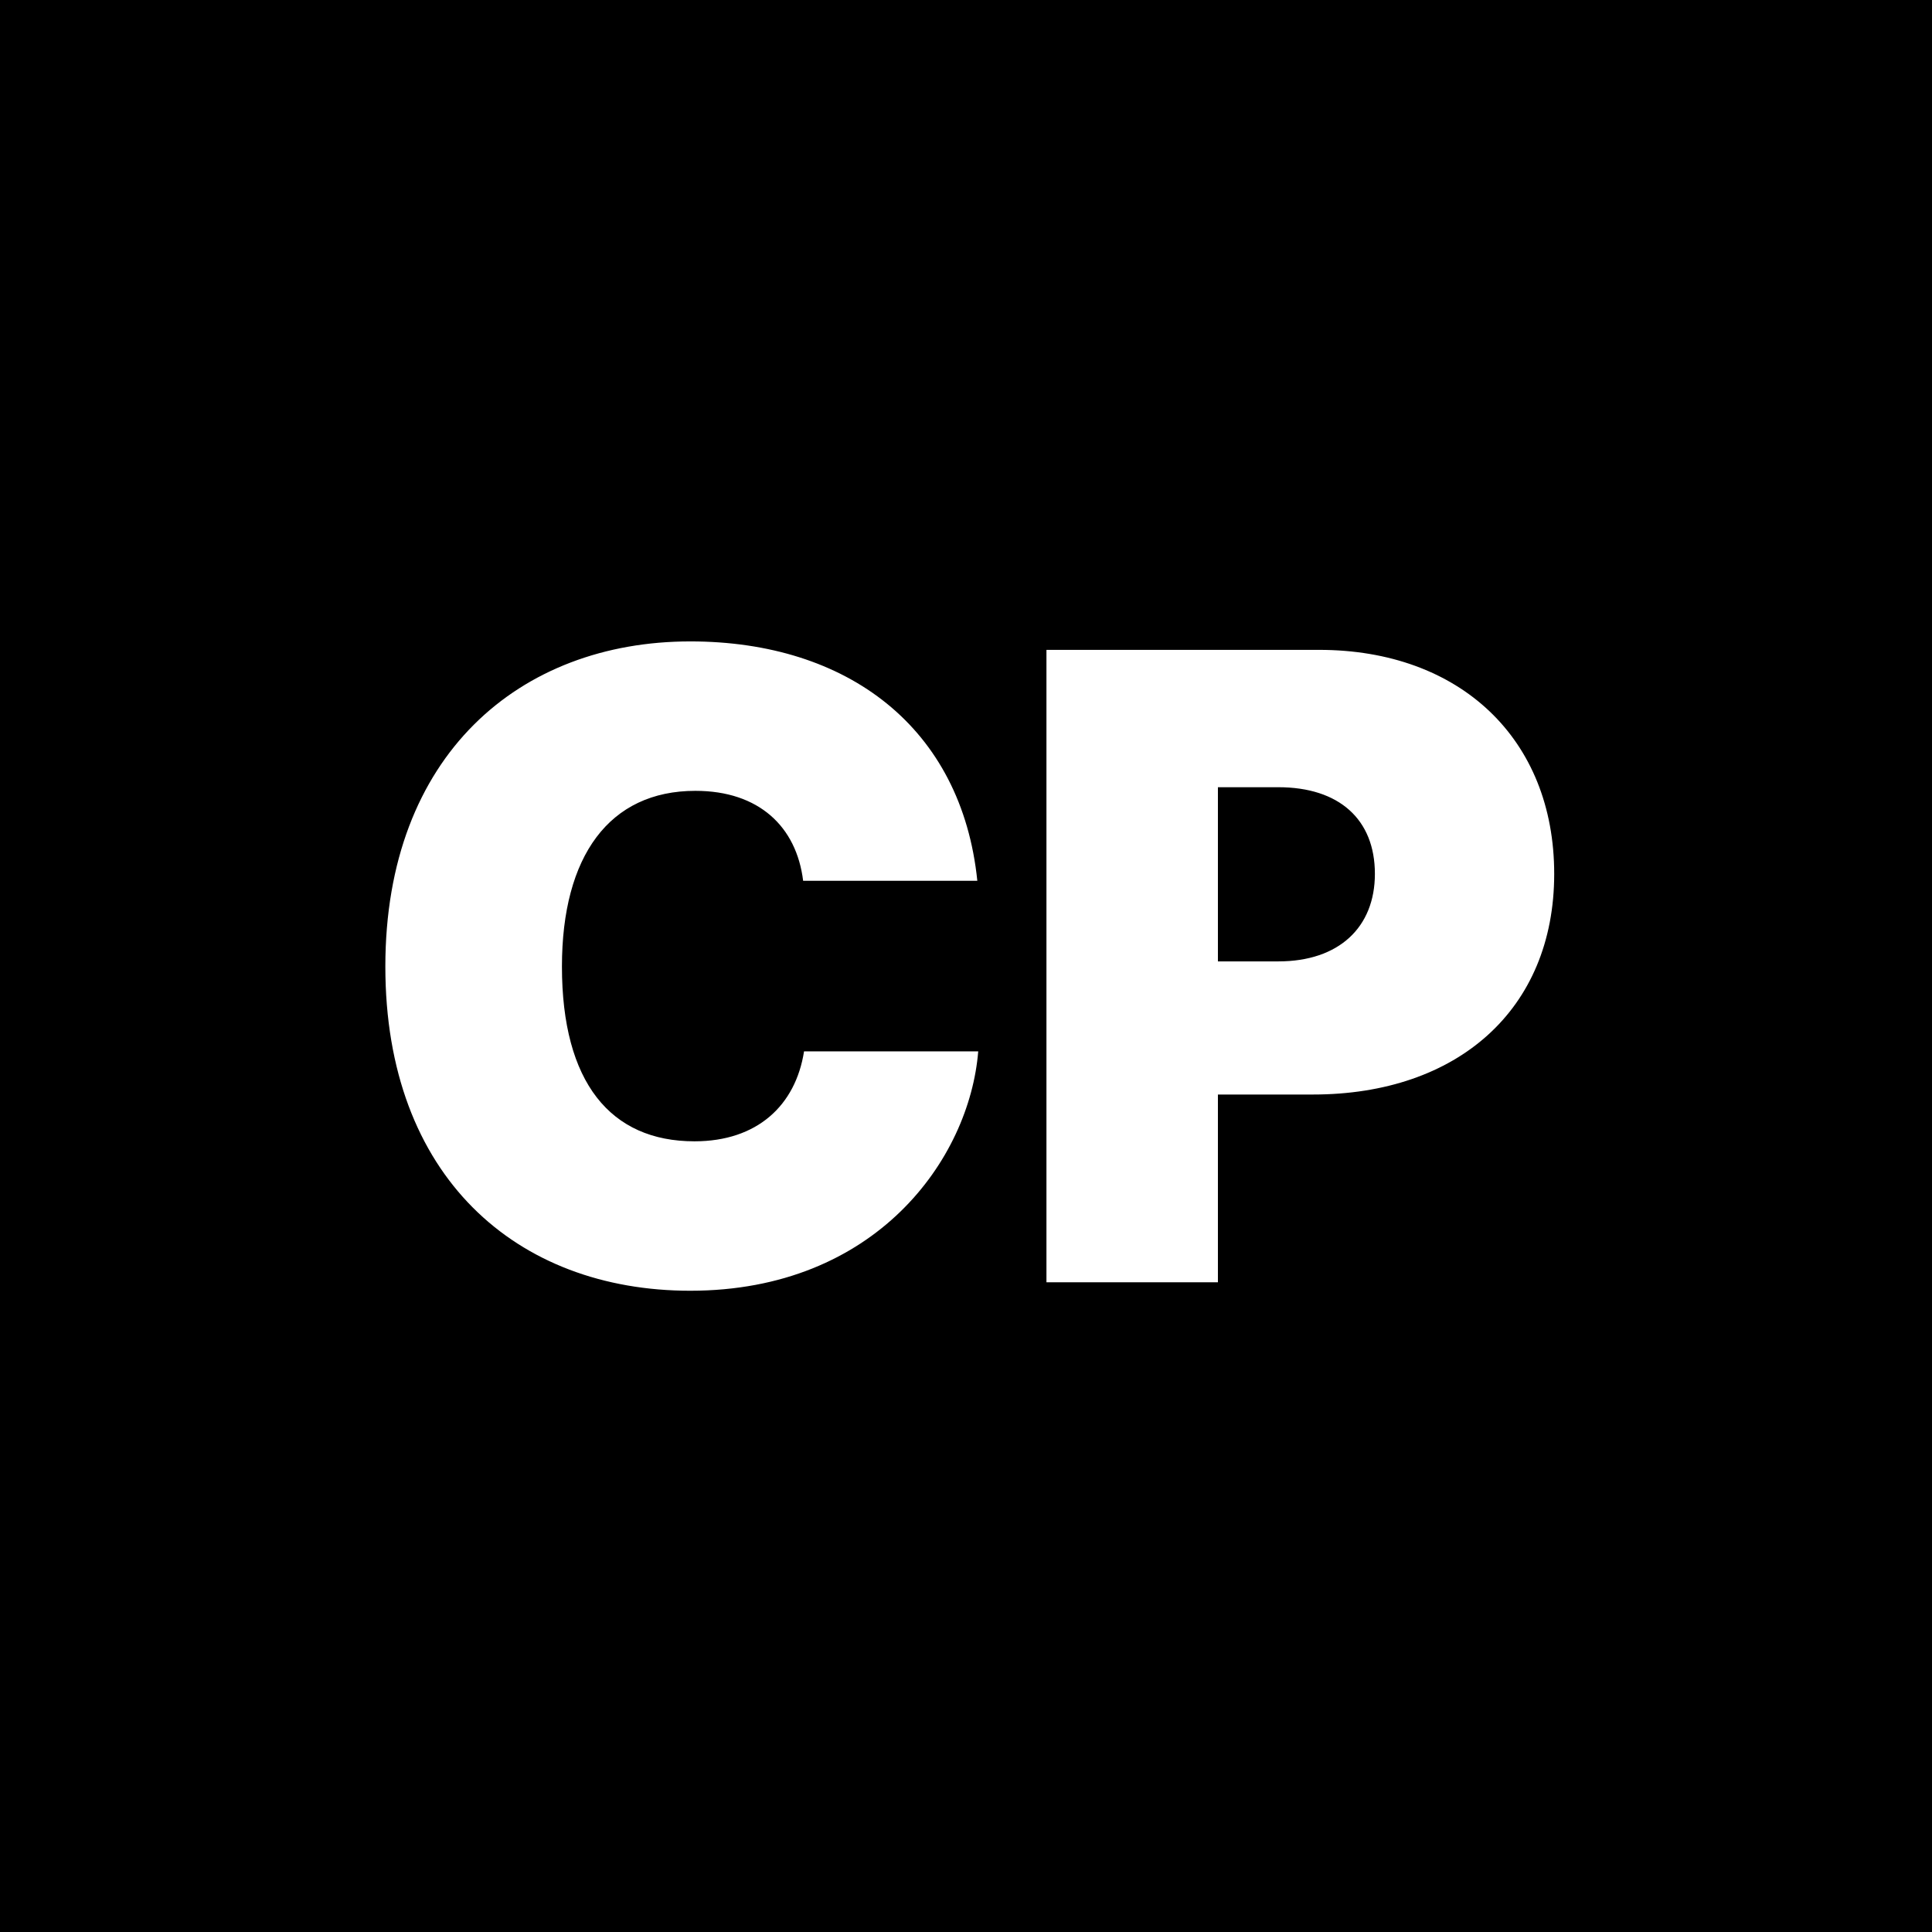
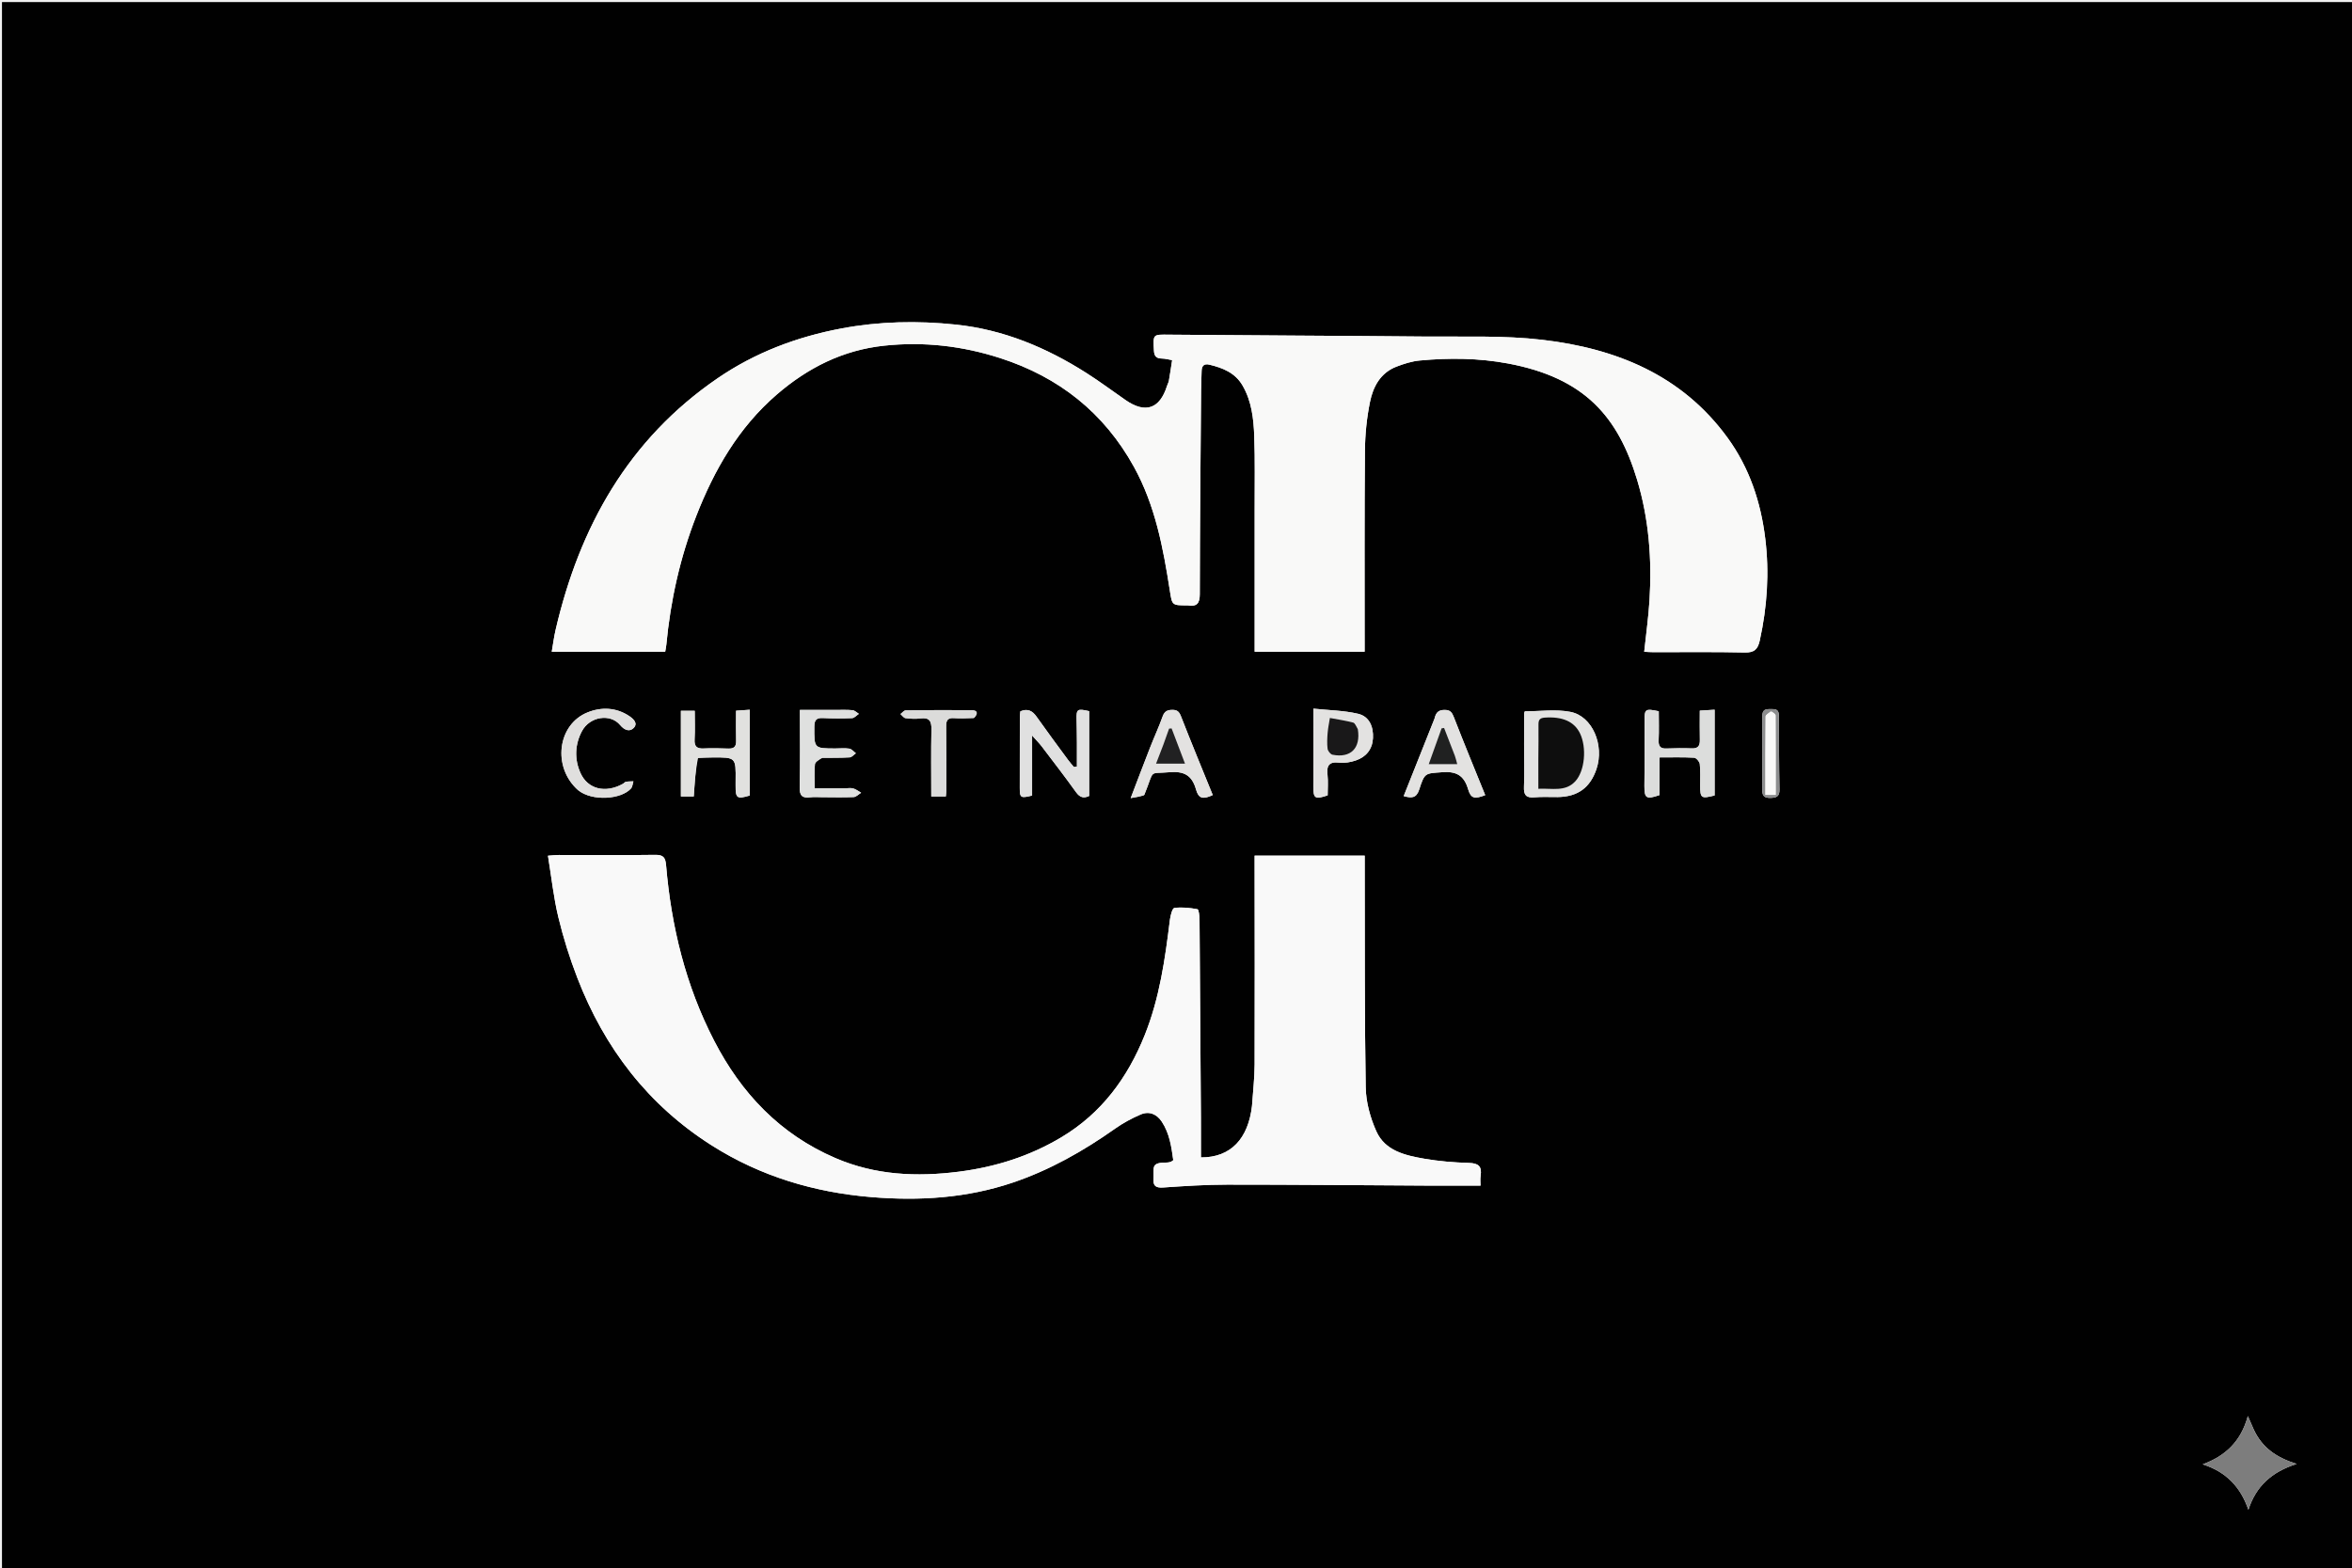
- <svg xmlns="http://www.w3.org/2000/svg" viewBox="0 0 100 100">
-   <rect width="100" height="100" fill="#000000" />
-   <text x="50" y="50" text-anchor="middle" dominant-baseline="central" font-family="system-ui, -apple-system, sans-serif" font-size="45" font-weight="900" fill="#FFFFFF">CP</text>
+ <svg xmlns="http://www.w3.org/2000/svg" version="1.1" id="Layer_1" x="0px" y="0px" width="100%" viewBox="0 0 1248 832" enable-background="new 0 0 1248 832" xml:space="preserve">
+   <path fill="#010101" opacity="1" stroke="none" d=" M866,833   C577.368,833 289.236,833 1.052,833   C1.052,555.734 1.052,278.469 1.052,1.102   C416.882,1.102 832.764,1.102 1248.823,1.102   C1248.823,278.333 1248.823,555.667 1248.823,833   C1121.469,833 993.984,833 866,833  M665.739,270.5   C665.739,295.586 665.739,320.672 665.739,345.876   C685.488,345.876 704.674,345.876 724.081,345.876   C724.081,343.812 724.081,342.156 724.082,340.5   C724.099,306.674 723.946,272.846 724.253,239.022   C724.331,230.435 725.222,221.728 726.929,213.318   C728.573,205.224 732.483,197.87 740.926,194.607   C744.915,193.065 749.156,191.715 753.38,191.322   C769.011,189.869 784.614,190.005 800.151,192.905   C841.028,200.536 858.647,221.402 868.695,254.719   C874.936,275.416 876.579,296.908 875.254,318.507   C874.699,327.557 873.419,336.562 872.435,345.911   C874.064,345.984 875.694,346.12 877.325,346.122   C893.488,346.147 909.656,345.926 925.811,346.29   C930.85,346.404 932.72,344.606 933.746,339.961   C937.702,322.051 938.883,303.969 936.666,285.824   C934.303,266.477 928.28,248.298 916.661,232.325   C892.39,198.96 857.466,184.927 818.354,180.342   C797.777,177.93 776.789,178.818 755.982,178.612   C710.837,178.165 665.689,178.04 620.543,177.619   C611.688,177.536 611.803,177.189 612.296,186.136   C612.462,189.162 613.703,190.249 616.576,190.283   C618.284,190.303 619.986,190.805 621.956,191.136   C621.328,195.168 620.835,198.613 620.23,202.038   C620.059,203.004 619.518,203.9 619.219,204.851   C615.404,216.997 607.747,219.618 597.264,212.346   C590.326,207.533 583.55,202.464 576.431,197.937   C555.195,184.433 532.438,174.913 507.144,172.265   C486.813,170.136 466.611,170.531 446.452,174.318   C422.78,178.766 400.637,187.157 380.811,200.723   C333.462,233.124 307.505,279.549 294.796,334.364   C293.925,338.119 293.447,341.964 292.766,345.881   C313.284,345.881 333.052,345.881 352.958,345.881   C353.198,344.435 353.455,343.315 353.562,342.182   C355.767,318.722 360.861,295.887 369.402,273.947   C378.96,249.39 391.878,226.903 412.168,209.39   C428.662,195.154 447.281,185.758 469.287,183.437   C490.331,181.218 510.76,183.591 530.814,190.079   C561.885,200.13 585.776,218.993 601.652,247.703   C612.952,268.139 617.185,290.648 620.716,313.336   C621.944,321.23 621.776,321.256 629.81,321.287   C629.976,321.288 630.146,321.267 630.309,321.293   C634.974,322.033 636.613,320.355 636.621,315.366   C636.673,279.208 637.03,243.051 637.31,206.893   C637.336,203.562 637.531,200.232 637.595,196.9   C637.649,194.132 638.902,192.864 641.7,193.53   C648.81,195.224 655.379,197.832 659.305,204.574   C664.153,212.9 665.181,222.226 665.521,231.513   C665.984,244.161 665.703,256.836 665.739,270.5  M664.294,587.276   C662.308,604.152 653.266,614.344 637.224,614.275   C637.224,607.19 637.262,600.073 637.217,592.957   C637,557.963 636.777,522.969 636.484,487.975   C636.468,486.081 636.086,482.68 635.392,482.55   C631.364,481.794 627.129,481.342 623.109,481.874   C622.043,482.015 621.041,485.93 620.762,488.205   C618.212,509.024 615.269,529.748 607.387,549.389   C598.302,572.027 584.486,590.823 563.218,603.549   C546.425,613.597 528.228,619.351 508.867,621.83   C486.4,624.707 464.44,623.709 443.293,614.615   C413.903,601.978 393.33,580.252 378.892,552.251   C363.842,523.064 356.187,491.789 353.435,459.238   C353.077,455.008 351.934,453.626 347.538,453.691   C330.544,453.94 313.544,453.749 296.547,453.755   C294.82,453.756 293.093,453.984 290.755,454.15   C292.606,465.474 293.735,476.258 296.252,486.708   C298.885,497.638 302.287,508.465 306.338,518.957   C320.693,556.134 343.814,586.458 377.769,607.965   C403.597,624.324 432.06,632.805 462.329,635.318   C487.765,637.429 512.974,635.863 537.344,627.638   C556.982,621.009 574.856,610.878 591.761,598.93   C595.921,595.99 600.513,593.517 605.196,591.501   C609.698,589.563 613.738,591.175 616.456,595.281   C620.605,601.55 621.589,608.738 622.552,615.726   C621.852,616.222 621.614,616.491 621.321,616.578   C620.687,616.765 620.026,616.976 619.377,616.973   C610.506,616.925 612.362,619.394 612.023,625.373   C611.797,629.35 613.177,630.507 617.217,630.228   C628.513,629.447 639.841,628.708 651.157,628.703   C685.98,628.686 720.802,629.031 755.624,629.209   C765.391,629.258 775.157,629.216 785.594,629.216   C785.594,627.875 785.35,625.891 785.642,623.988   C786.399,619.041 784.546,617.337 779.472,617.188   C771.502,616.954 763.475,616.299 755.625,614.935   C745.56,613.185 734.96,610.749 730.323,600.449   C727.068,593.22 724.794,584.901 724.663,577.027   C724.013,538.042 724.222,499.043 724.13,460.049   C724.125,458.081 724.129,456.113 724.129,454.094   C704.429,454.094 685.187,454.094 665.718,454.094   C665.718,455.835 665.718,457.155 665.718,458.474   C665.741,493.969 665.841,529.465 665.724,564.96   C665.7,572.102 664.851,579.241 664.294,587.276  M571.427,394.502   C571.427,398.632 571.427,402.761 571.427,406.89   C570.887,406.947 570.346,407.003 569.805,407.06   C568.77,405.8 567.674,404.585 566.71,403.273   C561.113,395.655 555.461,388.076 550.013,380.352   C547.805,377.22 545.317,375.876 541.406,377.512   C541.318,378.55 541.142,379.684 541.14,380.819   C541.11,393.306 541.096,405.793 541.102,418.281   C541.105,423.407 541.603,423.732 547.642,422.216   C547.642,412.208 547.642,402.037 547.642,390.343   C550.042,393.046 551.526,394.515 552.777,396.161   C558.894,404.209 565.07,412.218 570.962,420.43   C573.031,423.313 575.095,423.788 577.922,422.433   C577.922,407.215 577.922,392.286 577.922,377.427   C571.586,375.952 571.098,376.331 571.261,382.031   C571.371,385.858 571.383,389.688 571.427,394.502  M370.409,402.162   C372.904,402.106 375.399,402.018 377.895,401.998   C390.478,401.899 390.478,401.905 390.33,414.297   C390.32,415.13 390.327,415.962 390.323,416.795   C390.286,423.708 390.979,424.216 397.822,422.206   C397.822,407.192 397.822,392.158 397.822,376.675   C395.171,376.861 392.96,377.017 390.565,377.186   C390.565,382.923 390.46,388.077 390.604,393.224   C390.689,396.273 389.415,397.389 386.458,397.284   C382.133,397.131 377.793,397.007 373.476,397.218   C369.877,397.395 368.334,396.303 368.56,392.444   C368.856,387.375 368.632,382.276 368.632,377.237   C365.666,377.237 363.624,377.237 361.296,377.237   C361.296,392.593 361.296,407.497 361.296,422.689   C363.81,422.689 366.026,422.689 368.123,422.689   C368.58,415.721 369.012,409.141 370.409,402.162  M872.661,403.5   C872.619,408 872.556,412.499 872.542,416.998   C872.521,423.726 873.502,424.387 880.546,421.974   C880.546,415.549 880.546,408.948 880.546,401.974   C887.007,401.974 892.987,401.801 898.939,402.13   C900.038,402.191 901.783,404.197 901.922,405.45   C902.342,409.239 902.138,413.099 902.14,416.932   C902.143,423.601 902.657,423.995 909.803,422.166   C909.803,414.829 909.803,407.354 909.803,399.879   C909.803,392.296 909.803,384.712 909.803,376.653   C906.73,376.848 904.526,376.987 901.932,377.151   C901.932,382.703 901.842,387.686 901.965,392.664   C902.041,395.729 901.097,397.311 897.709,397.181   C893.218,397.009 888.708,397.064 884.215,397.243   C880.855,397.376 879.945,395.922 880.097,392.734   C880.341,387.623 880.162,382.492 880.162,377.483   C873.039,375.966 872.608,376.262 872.604,382.504   C872.599,389.17 872.643,395.835 872.661,403.5  M808.694,395.5   C808.707,402.817 808.952,410.144 808.643,417.447   C808.462,421.719 809.583,423.574 814.149,423.154   C818.273,422.775 822.457,423.074 826.614,423.009   C837.171,422.845 843.742,418.069 847.096,408.173   C851.404,395.464 844.988,380.062 833.24,377.8   C825.452,376.301 817.142,377.516 809.099,377.516   C808.954,377.924 808.751,378.232 808.749,378.54   C808.712,383.86 808.701,389.181 808.694,395.5  M436.382,402.195   C441.215,402.148 446.056,402.24 450.874,401.951   C452.004,401.883 453.057,400.531 454.145,399.769   C452.99,398.914 451.92,397.517 450.661,397.318   C448.224,396.931 445.68,397.233 443.18,397.226   C431.896,397.192 432.018,397.19 432.088,385.684   C432.109,382.258 433.075,380.893 436.628,381.076   C441.782,381.342 446.964,381.352 452.118,381.125   C453.352,381.07 454.525,379.646 455.726,378.852   C454.608,378.173 453.534,377.013 452.364,376.907   C449.222,376.621 446.039,376.777 442.873,376.773   C436.798,376.766 430.723,376.771 424.435,376.771   C424.435,391.089 424.652,404.415 424.316,417.727   C424.2,422.324 425.707,423.69 429.972,423.139   C431.939,422.885 433.966,423.076 435.966,423.081   C441.632,423.094 447.304,423.266 452.959,423.022   C454.312,422.963 455.605,421.53 456.926,420.728   C455.54,419.941 454.235,418.866 452.745,418.449   C451.355,418.061 449.769,418.374 448.269,418.374   C443.011,418.375 437.753,418.374 432.262,418.374   C432.262,413.619 432.024,409.606 432.404,405.654   C432.522,404.424 434.317,403.357 436.382,402.195  M1195.824,758.588   C1195.011,756.728 1194.198,754.867 1192.737,751.525   C1189.001,765.253 1180.625,772.765 1168.775,777.153   C1181.197,781.095 1188.865,789.142 1193.024,801.258   C1197.028,788.856 1205.252,781.198 1218.643,776.939   C1207.681,773.472 1200.306,768.233 1195.824,758.588  M607.219,421.786   C612.899,407.853 608.982,410.843 620.467,409.836   C628.163,409.162 632.491,411.384 634.615,418.974   C636.002,423.93 638.334,424.358 643.501,421.948   C637.854,408.038 632.107,394.164 626.652,380.176   C625.703,377.742 624.711,376.743 622.118,376.742   C619.451,376.741 617.907,377.46 616.93,380.182   C614.916,385.792 612.41,391.223 610.235,396.778   C606.888,405.327 603.649,413.918 599.953,423.563   C602.887,423.08 604.886,422.751 607.219,421.786  M761.146,381.422   C755.735,395.033 750.323,408.644 744.812,422.507   C748.95,423.649 751.561,423.702 753.073,418.968   C755.971,409.892 756.313,410.534 765.188,409.83   C772.597,409.242 776.812,411.427 778.967,418.749   C780.472,423.865 782.4,424.175 788.072,422.006   C782.504,408.246 776.836,394.528 771.465,380.694   C770.488,378.179 769.624,376.814 766.718,376.778   C763.701,376.741 761.967,377.764 761.146,381.422  M306.946,419.491   C314.299,425.403 329.628,424.286 334.803,418.469   C335.624,417.545 335.687,415.947 336.1,414.66   C334.773,414.729 333.428,414.69 332.128,414.914   C331.538,415.015 331.07,415.694 330.492,416.014   C321.302,421.107 311.889,418.933 307.993,410.21   C304.723,402.89 305.028,395.101 308.796,388.019   C312.952,380.207 323.874,378.549 329.055,384.797   C331.347,387.561 334.051,388.484 336.177,386.394   C338.817,383.8 335.828,381.326 333.831,379.995   C326.961,375.412 319.137,375.148 311.862,378.045   C295.761,384.455 292.922,407.153 306.946,419.491  M696.934,403.498   C696.911,408.158 696.863,412.818 696.87,417.478   C696.879,423.809 697.767,424.358 704.474,422.116   C704.474,418.524 704.79,414.84 704.397,411.233   C703.864,406.346 705.145,404.12 710.554,404.744   C713.419,405.074 716.586,404.531 719.354,403.601   C724.857,401.75 728.183,397.699 728.514,391.782   C728.852,385.763 726.619,380.237 720.648,378.828   C713.11,377.049 705.173,376.959 696.928,376.089   C696.928,385.916 696.928,394.207 696.934,403.498  M516.944,381.003   C519.014,378.722 518.881,376.942 515.485,376.91   C503.853,376.8 492.218,376.855 480.587,377.009   C479.654,377.022 478.737,378.274 477.812,378.95   C478.699,379.715 479.518,381.016 480.488,381.14   C483.108,381.477 485.831,381.617 488.441,381.281   C493.218,380.667 494.321,382.759 494.228,387.17   C493.979,398.936 494.143,410.711 494.143,422.685   C496.97,422.685 499.335,422.685 501.872,422.685   C501.971,421.461 502.091,420.659 502.091,419.856   C502.097,408.39 502.161,396.922 502.032,385.456   C501.997,382.319 502.877,380.858 506.267,381.121   C509.571,381.376 512.908,381.193 516.944,381.003  M935.125,380.823   C935.12,393.455 935.205,406.088 935.05,418.718   C935.009,422.038 935.791,423.577 939.456,423.47   C942.699,423.374 944.282,422.673 944.208,418.98   C943.953,406.187 943.954,393.389 943.935,380.592   C943.932,378.165 943.684,376.231 940.587,376.347   C938.034,376.443 934.859,375.528 935.125,380.823  z" />
+   <path fill="#F9F9F8" opacity="1" stroke="none" d=" M665.74,270   C665.703,256.836 665.984,244.161 665.521,231.513   C665.181,222.226 664.153,212.9 659.305,204.574   C655.379,197.832 648.81,195.224 641.7,193.53   C638.902,192.864 637.649,194.132 637.595,196.9   C637.531,200.232 637.336,203.562 637.31,206.893   C637.03,243.051 636.673,279.208 636.621,315.366   C636.613,320.355 634.974,322.033 630.309,321.293   C630.146,321.267 629.976,321.288 629.81,321.287   C621.776,321.256 621.944,321.23 620.716,313.336   C617.185,290.648 612.952,268.139 601.652,247.703   C585.776,218.993 561.885,200.13 530.814,190.079   C510.76,183.591 490.331,181.218 469.287,183.437   C447.281,185.758 428.662,195.154 412.168,209.39   C391.878,226.903 378.96,249.39 369.402,273.947   C360.861,295.887 355.767,318.722 353.562,342.182   C353.455,343.315 353.198,344.435 352.958,345.881   C333.052,345.881 313.284,345.881 292.766,345.881   C293.447,341.964 293.925,338.119 294.796,334.364   C307.505,279.549 333.462,233.124 380.811,200.723   C400.637,187.157 422.78,178.766 446.452,174.318   C466.611,170.531 486.813,170.136 507.144,172.265   C532.438,174.913 555.195,184.433 576.431,197.937   C583.55,202.464 590.326,207.533 597.264,212.346   C607.747,219.618 615.404,216.997 619.219,204.851   C619.518,203.9 620.059,203.004 620.23,202.038   C620.835,198.613 621.328,195.168 621.956,191.136   C619.986,190.805 618.284,190.303 616.576,190.283   C613.703,190.249 612.462,189.162 612.296,186.136   C611.803,177.189 611.688,177.536 620.543,177.619   C665.689,178.04 710.837,178.165 755.982,178.612   C776.789,178.818 797.777,177.93 818.354,180.342   C857.466,184.927 892.39,198.96 916.661,232.325   C928.28,248.298 934.303,266.477 936.666,285.824   C938.883,303.969 937.702,322.051 933.746,339.961   C932.72,344.606 930.85,346.404 925.811,346.29   C909.656,345.926 893.488,346.147 877.325,346.122   C875.694,346.12 874.064,345.984 872.435,345.911   C873.419,336.562 874.699,327.557 875.254,318.507   C876.579,296.908 874.936,275.416 868.695,254.719   C858.647,221.402 841.028,200.536 800.151,192.905   C784.614,190.005 769.011,189.869 753.38,191.322   C749.156,191.715 744.915,193.065 740.926,194.607   C732.483,197.87 728.573,205.224 726.929,213.318   C725.222,221.728 724.331,230.435 724.253,239.022   C723.946,272.846 724.099,306.674 724.082,340.5   C724.081,342.156 724.081,343.812 724.081,345.876   C704.674,345.876 685.488,345.876 665.739,345.876   C665.739,320.672 665.739,295.586 665.74,270  z" />
+   <path fill="#F9F9F9" opacity="1" stroke="none" d=" M664.338,586.829   C664.851,579.241 665.7,572.102 665.724,564.96   C665.841,529.465 665.741,493.969 665.718,458.474   C665.718,457.155 665.718,455.835 665.718,454.094   C685.187,454.094 704.429,454.094 724.129,454.094   C724.129,456.113 724.125,458.081 724.13,460.049   C724.222,499.043 724.013,538.042 724.663,577.027   C724.794,584.901 727.068,593.22 730.323,600.449   C734.96,610.749 745.56,613.185 755.625,614.935   C763.475,616.299 771.502,616.954 779.472,617.188   C784.546,617.337 786.399,619.041 785.642,623.988   C785.35,625.891 785.594,627.875 785.594,629.216   C775.157,629.216 765.391,629.258 755.624,629.209   C720.802,629.031 685.98,628.686 651.157,628.703   C639.841,628.708 628.513,629.447 617.217,630.228   C613.177,630.507 611.797,629.35 612.023,625.373   C612.362,619.394 610.506,616.925 619.377,616.973   C620.026,616.976 620.687,616.765 621.321,616.578   C621.614,616.491 621.852,616.222 622.552,615.726   C621.589,608.738 620.605,601.55 616.456,595.281   C613.738,591.175 609.698,589.563 605.196,591.501   C600.513,593.517 595.921,595.99 591.761,598.93   C574.856,610.878 556.982,621.009 537.344,627.638   C512.974,635.863 487.765,637.429 462.329,635.318   C432.06,632.805 403.597,624.324 377.769,607.965   C343.814,586.458 320.693,556.134 306.338,518.957   C302.287,508.465 298.885,497.638 296.252,486.708   C293.735,476.258 292.606,465.474 290.755,454.15   C293.093,453.984 294.82,453.756 296.547,453.755   C313.544,453.749 330.544,453.94 347.538,453.691   C351.934,453.626 353.077,455.008 353.435,459.238   C356.187,491.789 363.842,523.064 378.892,552.251   C393.33,580.252 413.903,601.978 443.293,614.615   C464.44,623.709 486.4,624.707 508.867,621.83   C528.228,619.351 546.425,613.597 563.218,603.549   C584.486,590.823 598.302,572.027 607.387,549.389   C615.269,529.748 618.212,509.024 620.762,488.205   C621.041,485.93 622.043,482.015 623.109,481.874   C627.129,481.342 631.364,481.794 635.392,482.55   C636.086,482.68 636.468,486.081 636.484,487.975   C636.777,522.969 637,557.963 637.217,592.957   C637.262,600.073 637.224,607.19 637.224,614.275   C653.266,614.344 662.308,604.152 664.338,586.829  z" />
+   <path fill="#E0E0E0" opacity="1" stroke="none" d=" M571.433,394.01   C571.383,389.688 571.371,385.858 571.261,382.031   C571.098,376.331 571.586,375.952 577.922,377.427   C577.922,392.286 577.922,407.215 577.922,422.433   C575.095,423.788 573.031,423.313 570.962,420.43   C565.07,412.218 558.894,404.209 552.777,396.161   C551.526,394.515 550.042,393.046 547.642,390.343   C547.642,402.037 547.642,412.208 547.642,422.216   C541.603,423.732 541.105,423.407 541.102,418.281   C541.096,405.793 541.11,393.306 541.14,380.819   C541.142,379.684 541.318,378.55 541.406,377.512   C545.317,375.876 547.805,377.22 550.013,380.352   C555.461,388.076 561.113,395.655 566.71,403.273   C567.674,404.585 568.77,405.8 569.805,407.06   C570.346,407.003 570.887,406.947 571.427,406.89   C571.427,402.761 571.427,398.632 571.433,394.01  z" />
+   <path fill="#E1E1DF" opacity="1" stroke="none" d=" M369.926,402.362   C369.012,409.141 368.58,415.721 368.123,422.689   C366.026,422.689 363.81,422.689 361.296,422.689   C361.296,407.497 361.296,392.593 361.296,377.237   C363.624,377.237 365.666,377.237 368.632,377.237   C368.632,382.276 368.856,387.375 368.56,392.444   C368.334,396.303 369.877,397.395 373.476,397.218   C377.793,397.007 382.133,397.131 386.458,397.284   C389.415,397.389 390.689,396.273 390.604,393.224   C390.46,388.077 390.565,382.923 390.565,377.186   C392.96,377.017 395.171,376.861 397.822,376.675   C397.822,392.158 397.822,407.192 397.822,422.206   C390.979,424.216 390.286,423.708 390.323,416.795   C390.327,415.962 390.32,415.13 390.33,414.297   C390.478,401.905 390.478,401.899 377.895,401.998   C375.399,402.018 372.904,402.106 369.926,402.362  z" />
+   <path fill="#DCDDDC" opacity="1" stroke="none" d=" M872.663,403   C872.643,395.835 872.599,389.17 872.604,382.504   C872.608,376.262 873.039,375.966 880.162,377.483   C880.162,382.492 880.341,387.623 880.097,392.734   C879.945,395.922 880.855,397.376 884.215,397.243   C888.708,397.064 893.218,397.009 897.709,397.181   C901.097,397.311 902.041,395.729 901.965,392.664   C901.842,387.686 901.932,382.703 901.932,377.151   C904.526,376.987 906.73,376.848 909.803,376.653   C909.803,384.712 909.803,392.296 909.803,399.879   C909.803,407.354 909.803,414.829 909.803,422.166   C902.657,423.995 902.143,423.601 902.14,416.932   C902.138,413.099 902.342,409.239 901.922,405.45   C901.783,404.197 900.038,402.191 898.939,402.13   C892.987,401.801 887.007,401.974 880.546,401.974   C880.546,408.948 880.546,415.549 880.546,421.974   C873.502,424.387 872.521,423.726 872.542,416.998   C872.556,412.499 872.619,408 872.663,403  z" />
+   <path fill="#E3E3E2" opacity="1" stroke="none" d=" M808.689,395.001   C808.701,389.181 808.712,383.86 808.749,378.54   C808.751,378.232 808.954,377.924 809.099,377.516   C817.142,377.516 825.452,376.301 833.24,377.8   C844.988,380.062 851.404,395.464 847.096,408.173   C843.742,418.069 837.171,422.845 826.614,423.009   C822.457,423.074 818.273,422.775 814.149,423.154   C809.583,423.574 808.462,421.719 808.643,417.447   C808.952,410.144 808.707,402.817 808.689,395.001  M816.264,403.491   C816.264,408.395 816.264,413.3 816.264,418.625   C823.631,418.261 830.555,420.38 835.858,414.672   C840.948,409.193 842.05,396.754 838.348,389.162   C835.289,382.888 828.971,380.191 819.638,380.851   C816.988,381.039 816.297,382.114 816.333,384.568   C816.423,390.542 816.298,396.518 816.264,403.491  z" />
+   <path fill="#DFE0DF" opacity="1" stroke="none" d=" M435.864,402.205   C434.317,403.357 432.522,404.424 432.404,405.654   C432.024,409.606 432.262,413.619 432.262,418.374   C437.753,418.374 443.011,418.375 448.269,418.374   C449.769,418.374 451.355,418.061 452.745,418.449   C454.235,418.866 455.54,419.941 456.926,420.728   C455.605,421.53 454.312,422.963 452.959,423.022   C447.304,423.266 441.632,423.094 435.966,423.081   C433.966,423.076 431.939,422.885 429.972,423.139   C425.707,423.69 424.2,422.324 424.316,417.727   C424.652,404.415 424.435,391.089 424.435,376.771   C430.723,376.771 436.798,376.766 442.873,376.773   C446.039,376.777 449.222,376.621 452.364,376.907   C453.534,377.013 454.608,378.173 455.726,378.852   C454.525,379.646 453.352,381.07 452.118,381.125   C446.964,381.352 441.782,381.342 436.628,381.076   C433.075,380.893 432.109,382.258 432.088,385.684   C432.018,397.19 431.896,397.192 443.18,397.226   C445.68,397.233 448.224,396.931 450.661,397.318   C451.92,397.517 452.99,398.914 454.145,399.769   C453.057,400.531 452.004,401.883 450.874,401.951   C446.056,402.24 441.215,402.148 435.864,402.205  z" />
+   <path fill="#7D7D7D" opacity="1" stroke="none" d=" M1195.944,758.937   C1200.306,768.233 1207.681,773.472 1218.643,776.939   C1205.252,781.198 1197.028,788.856 1193.024,801.258   C1188.865,789.142 1181.197,781.095 1168.775,777.153   C1180.625,772.765 1189.001,765.253 1192.737,751.525   C1194.198,754.867 1195.011,756.728 1195.944,758.937  z" />
+   <path fill="#E3E2E1" opacity="1" stroke="none" d=" M607.052,422.104   C604.886,422.751 602.887,423.08 599.953,423.563   C603.649,413.918 606.888,405.327 610.235,396.778   C612.41,391.223 614.916,385.792 616.93,380.182   C617.907,377.46 619.451,376.741 622.118,376.742   C624.711,376.743 625.703,377.742 626.652,380.176   C632.107,394.164 637.854,408.038 643.501,421.948   C638.334,424.358 636.002,423.93 634.615,418.974   C632.491,411.384 628.163,409.162 620.467,409.836   C608.982,410.843 612.899,407.853 607.052,422.104  M617.118,395.578   C615.912,398.737 614.706,401.896 613.413,405.283   C618.951,405.283 623.577,405.283 628.783,405.283   C626.231,398.574 623.952,392.58 621.673,386.586   C621.227,386.614 620.781,386.643 620.335,386.672   C619.371,389.403 618.408,392.135 617.118,395.578  z" />
+   <path fill="#E3E2E1" opacity="1" stroke="none" d=" M761.31,381.087   C761.967,377.764 763.701,376.741 766.718,376.778   C769.624,376.814 770.488,378.179 771.465,380.694   C776.836,394.528 782.504,408.246 788.072,422.006   C782.4,424.175 780.472,423.865 778.967,418.749   C776.812,411.427 772.597,409.242 765.188,409.83   C756.313,410.534 755.971,409.892 753.073,418.968   C751.561,423.702 748.95,423.649 744.812,422.507   C750.323,408.644 755.735,395.033 761.31,381.087  M771.774,400.785   C769.937,395.974 768.099,391.163 766.262,386.352   C765.818,386.413 765.374,386.475 764.93,386.536   C762.702,392.745 760.473,398.954 758.101,405.562   C763.625,405.562 768.168,405.562 773.237,405.562   C772.808,403.901 772.495,402.691 771.774,400.785  z" />
+   <path fill="#E0DFDE" opacity="1" stroke="none" d=" M306.647,419.3   C292.922,407.153 295.761,384.455 311.862,378.045   C319.137,375.148 326.961,375.412 333.831,379.995   C335.828,381.326 338.817,383.8 336.177,386.394   C334.051,388.484 331.347,387.561 329.055,384.797   C323.874,378.549 312.952,380.207 308.796,388.019   C305.028,395.101 304.723,402.89 307.993,410.21   C311.889,418.933 321.302,421.107 330.492,416.014   C331.07,415.694 331.538,415.015 332.128,414.914   C333.428,414.69 334.773,414.729 336.1,414.66   C335.687,415.947 335.624,417.545 334.803,418.469   C329.628,424.286 314.299,425.403 306.647,419.3  z" />
+   <path fill="#E3E2E1" opacity="1" stroke="none" d=" M696.931,402.998   C696.928,394.207 696.928,385.916 696.928,376.089   C705.173,376.959 713.11,377.049 720.648,378.828   C726.619,380.237 728.852,385.763 728.514,391.782   C728.183,397.699 724.857,401.75 719.354,403.601   C716.586,404.531 713.419,405.074 710.554,404.744   C705.145,404.12 703.864,406.346 704.397,411.233   C704.79,414.84 704.474,418.524 704.474,422.116   C697.767,424.358 696.879,423.809 696.87,417.478   C696.863,412.818 696.911,408.158 696.931,402.998  M720.371,386.581   C719.597,385.511 719.004,383.754 718.017,383.493   C713.962,382.425 709.786,381.812 705.655,381.031   C705.241,383.671 704.669,386.298 704.455,388.953   C704.228,391.765 704.072,394.639 704.433,397.414   C704.586,398.593 705.986,400.342 707.069,400.554   C716.712,402.442 722.112,397.063 720.371,386.581  z" />
+   <path fill="#DBDBDA" opacity="1" stroke="none" d=" M516.588,381.103   C512.908,381.193 509.571,381.376 506.267,381.121   C502.877,380.858 501.997,382.319 502.032,385.456   C502.161,396.922 502.097,408.39 502.091,419.856   C502.091,420.659 501.971,421.461 501.872,422.685   C499.335,422.685 496.97,422.685 494.143,422.685   C494.143,410.711 493.979,398.936 494.228,387.17   C494.321,382.759 493.218,380.667 488.441,381.281   C485.831,381.617 483.108,381.477 480.488,381.14   C479.518,381.016 478.699,379.715 477.812,378.95   C478.737,378.274 479.654,377.022 480.587,377.009   C492.218,376.855 503.853,376.8 515.485,376.91   C518.881,376.942 519.014,378.722 516.588,381.103  z" />
+   <path fill="#8C8D8E" opacity="1" stroke="none" d=" M935.127,380.37   C934.859,375.528 938.034,376.443 940.587,376.347   C943.684,376.231 943.932,378.165 943.935,380.592   C943.954,393.389 943.953,406.187 944.208,418.98   C944.282,422.673 942.699,423.374 939.456,423.47   C935.791,423.577 935.009,422.038 935.05,418.718   C935.205,406.088 935.12,393.455 935.127,380.37  M939.514,377.548   C938.589,378.449 936.87,379.34 936.858,380.252   C936.687,394.021 936.739,407.793 936.739,421.869   C938.771,421.869 940.307,421.869 942.208,421.869   C942.208,407.586 942.233,393.646 942.135,379.708   C942.131,379.005 941.066,378.309 939.514,377.548  z" />
+   <path fill="#0E0E0E" opacity="1" stroke="none" d=" M816.262,402.992   C816.298,396.518 816.423,390.542 816.333,384.568   C816.297,382.114 816.988,381.039 819.638,380.851   C828.971,380.191 835.289,382.888 838.348,389.162   C842.05,396.754 840.948,409.193 835.858,414.672   C830.555,420.38 823.631,418.261 816.264,418.625   C816.264,413.3 816.264,408.395 816.262,402.992  z" />
+   <path fill="#212122" opacity="1" stroke="none" d=" M617.281,395.222   C618.408,392.135 619.371,389.403 620.335,386.672   C620.781,386.643 621.227,386.614 621.673,386.586   C623.952,392.58 626.231,398.574 628.783,405.283   C623.577,405.283 618.951,405.283 613.413,405.283   C614.706,401.896 615.912,398.737 617.281,395.222  z" />
+   <path fill="#202121" opacity="1" stroke="none" d=" M771.978,401.132   C772.495,402.691 772.808,403.901 773.237,405.562   C768.168,405.562 763.625,405.562 758.101,405.562   C760.473,398.954 762.702,392.745 764.93,386.536   C765.374,386.475 765.818,386.413 766.262,386.352   C768.099,391.163 769.937,395.974 771.978,401.132  z" />
+   <path fill="#191819" opacity="1" stroke="none" d=" M720.478,386.97   C722.112,397.063 716.712,402.442 707.069,400.554   C705.986,400.342 704.586,398.593 704.433,397.414   C704.072,394.639 704.228,391.765 704.455,388.953   C704.669,386.298 705.241,383.671 705.655,381.031   C709.786,381.812 713.962,382.425 718.017,383.493   C719.004,383.754 719.597,385.511 720.478,386.97  z" />
+   <path fill="#F9F9F8" opacity="1" stroke="none" d=" M940.004,377.579   C941.066,378.309 942.131,379.005 942.135,379.708   C942.233,393.646 942.208,407.586 942.208,421.869   C940.307,421.869 938.771,421.869 936.739,421.869   C936.739,407.793 936.687,394.021 936.858,380.252   C936.87,379.34 938.589,378.449 940.004,377.579  z" />
</svg>
